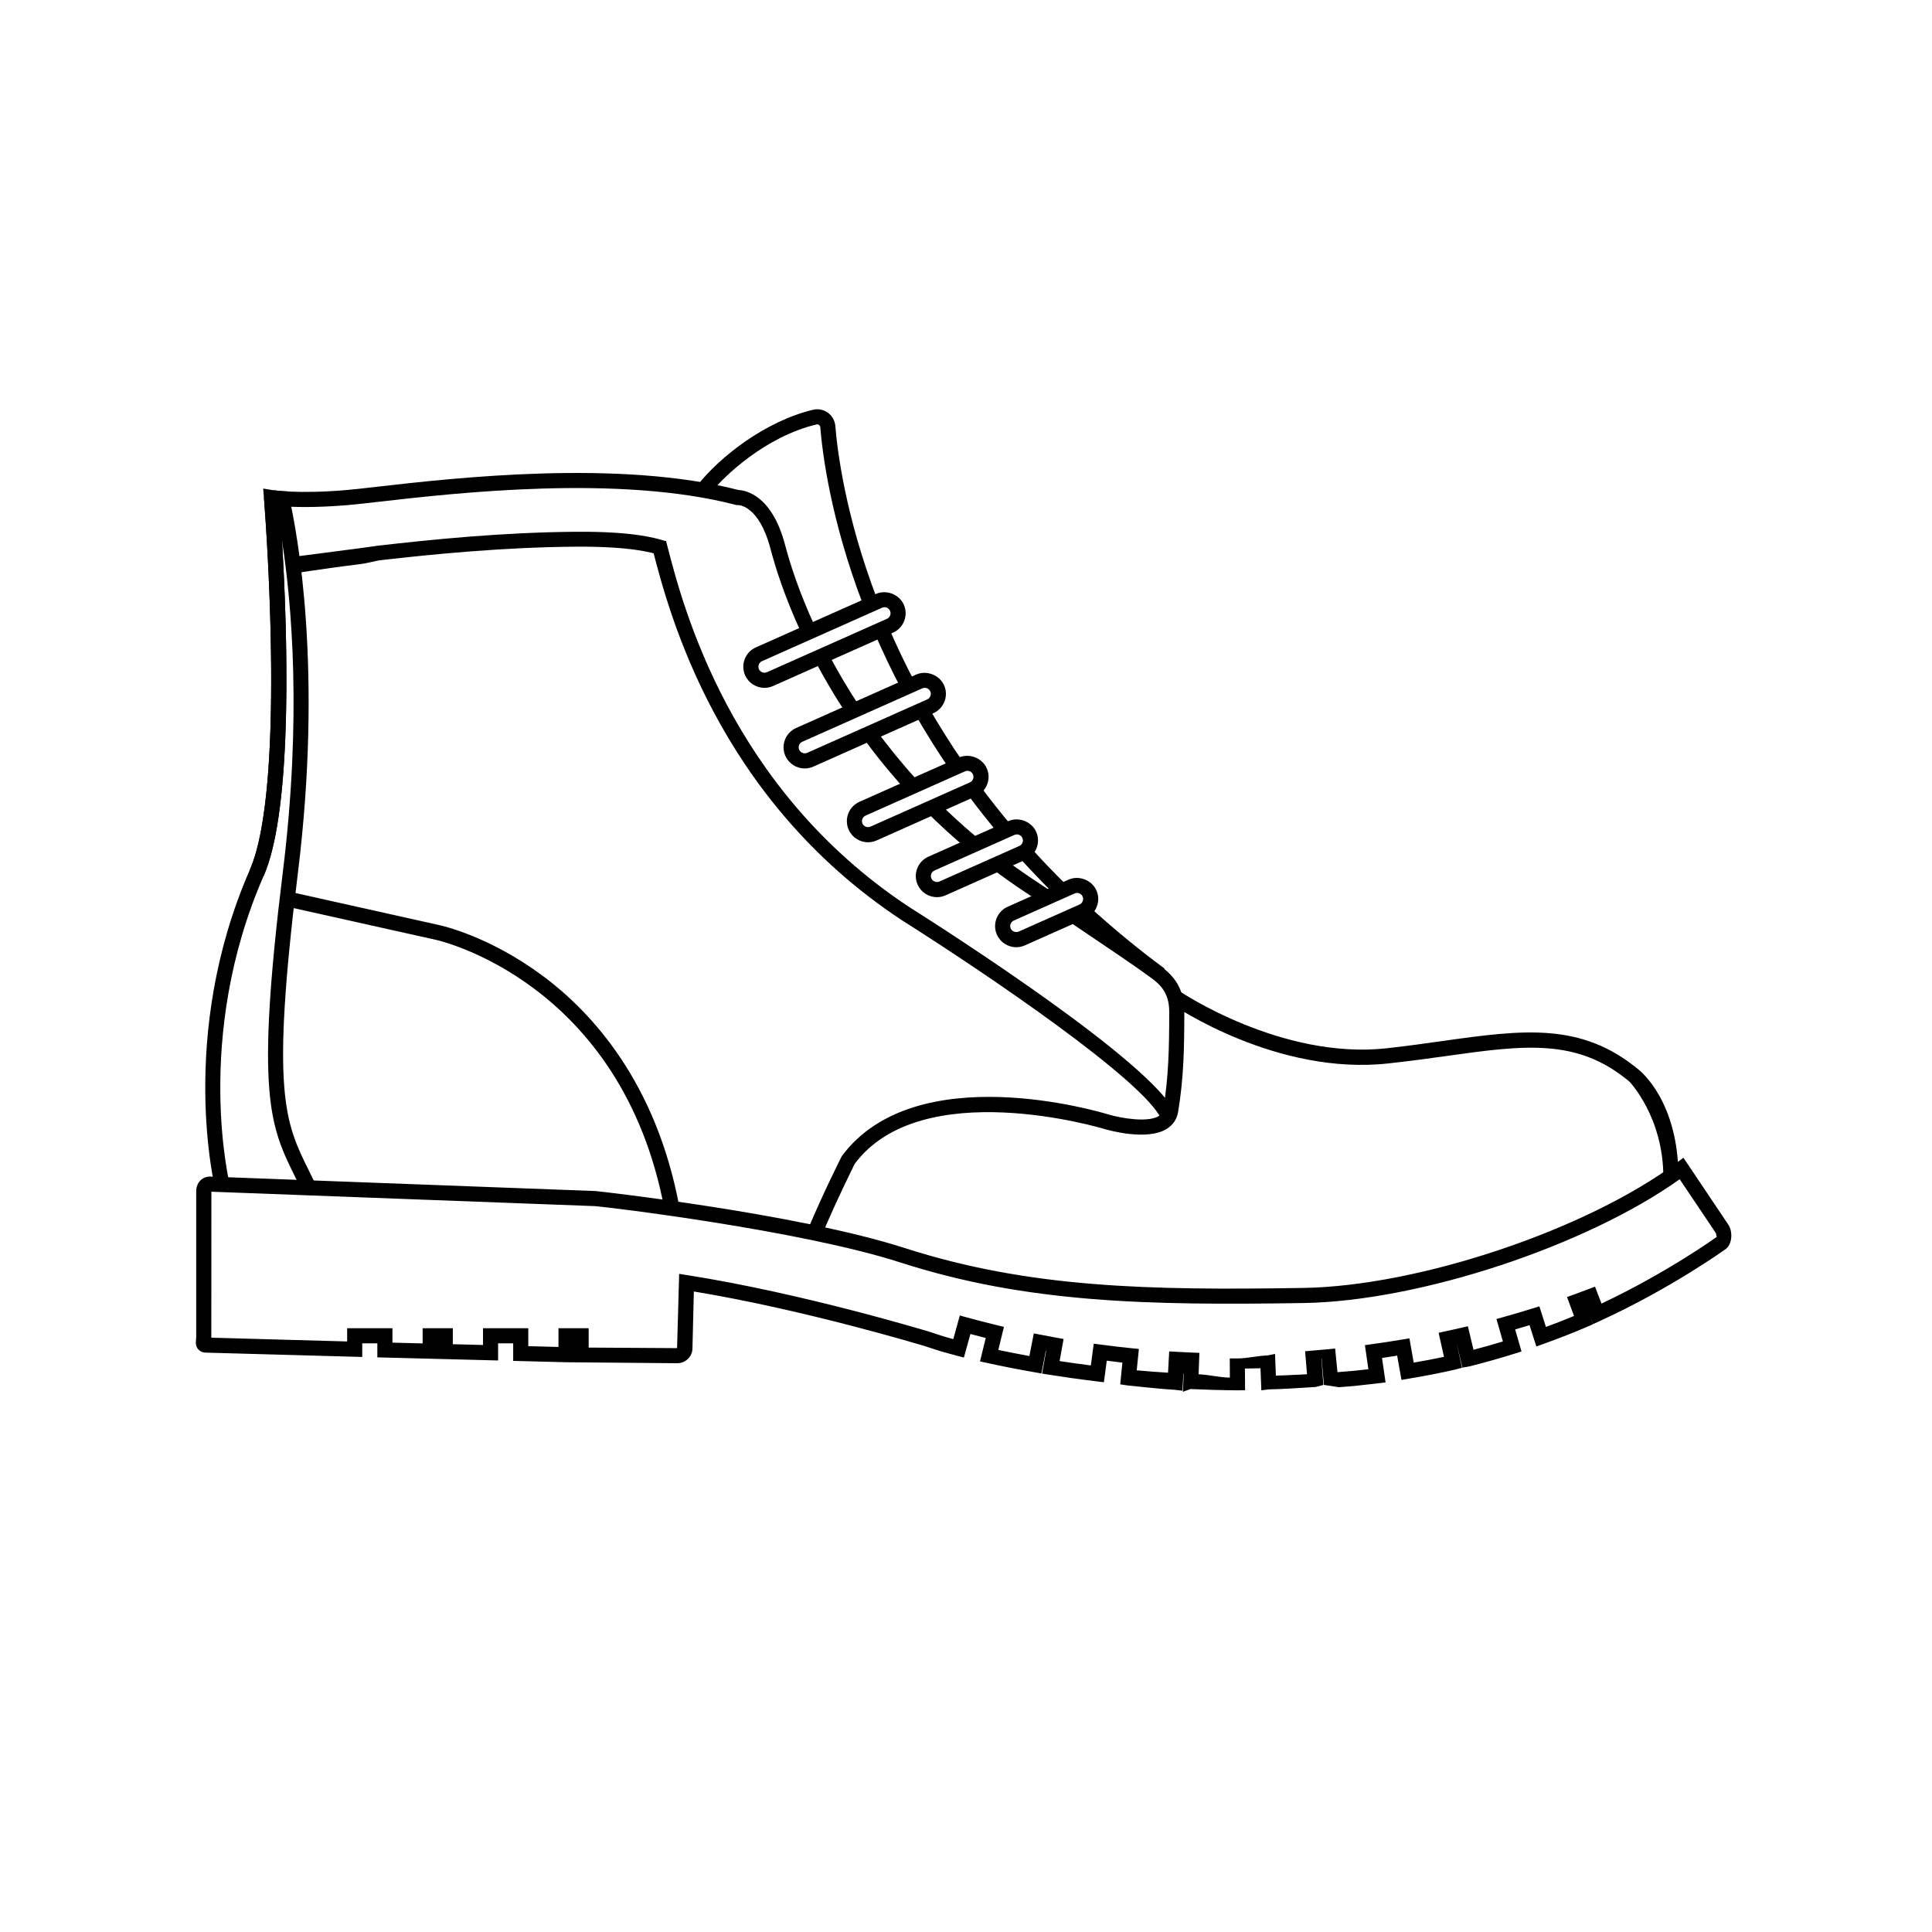
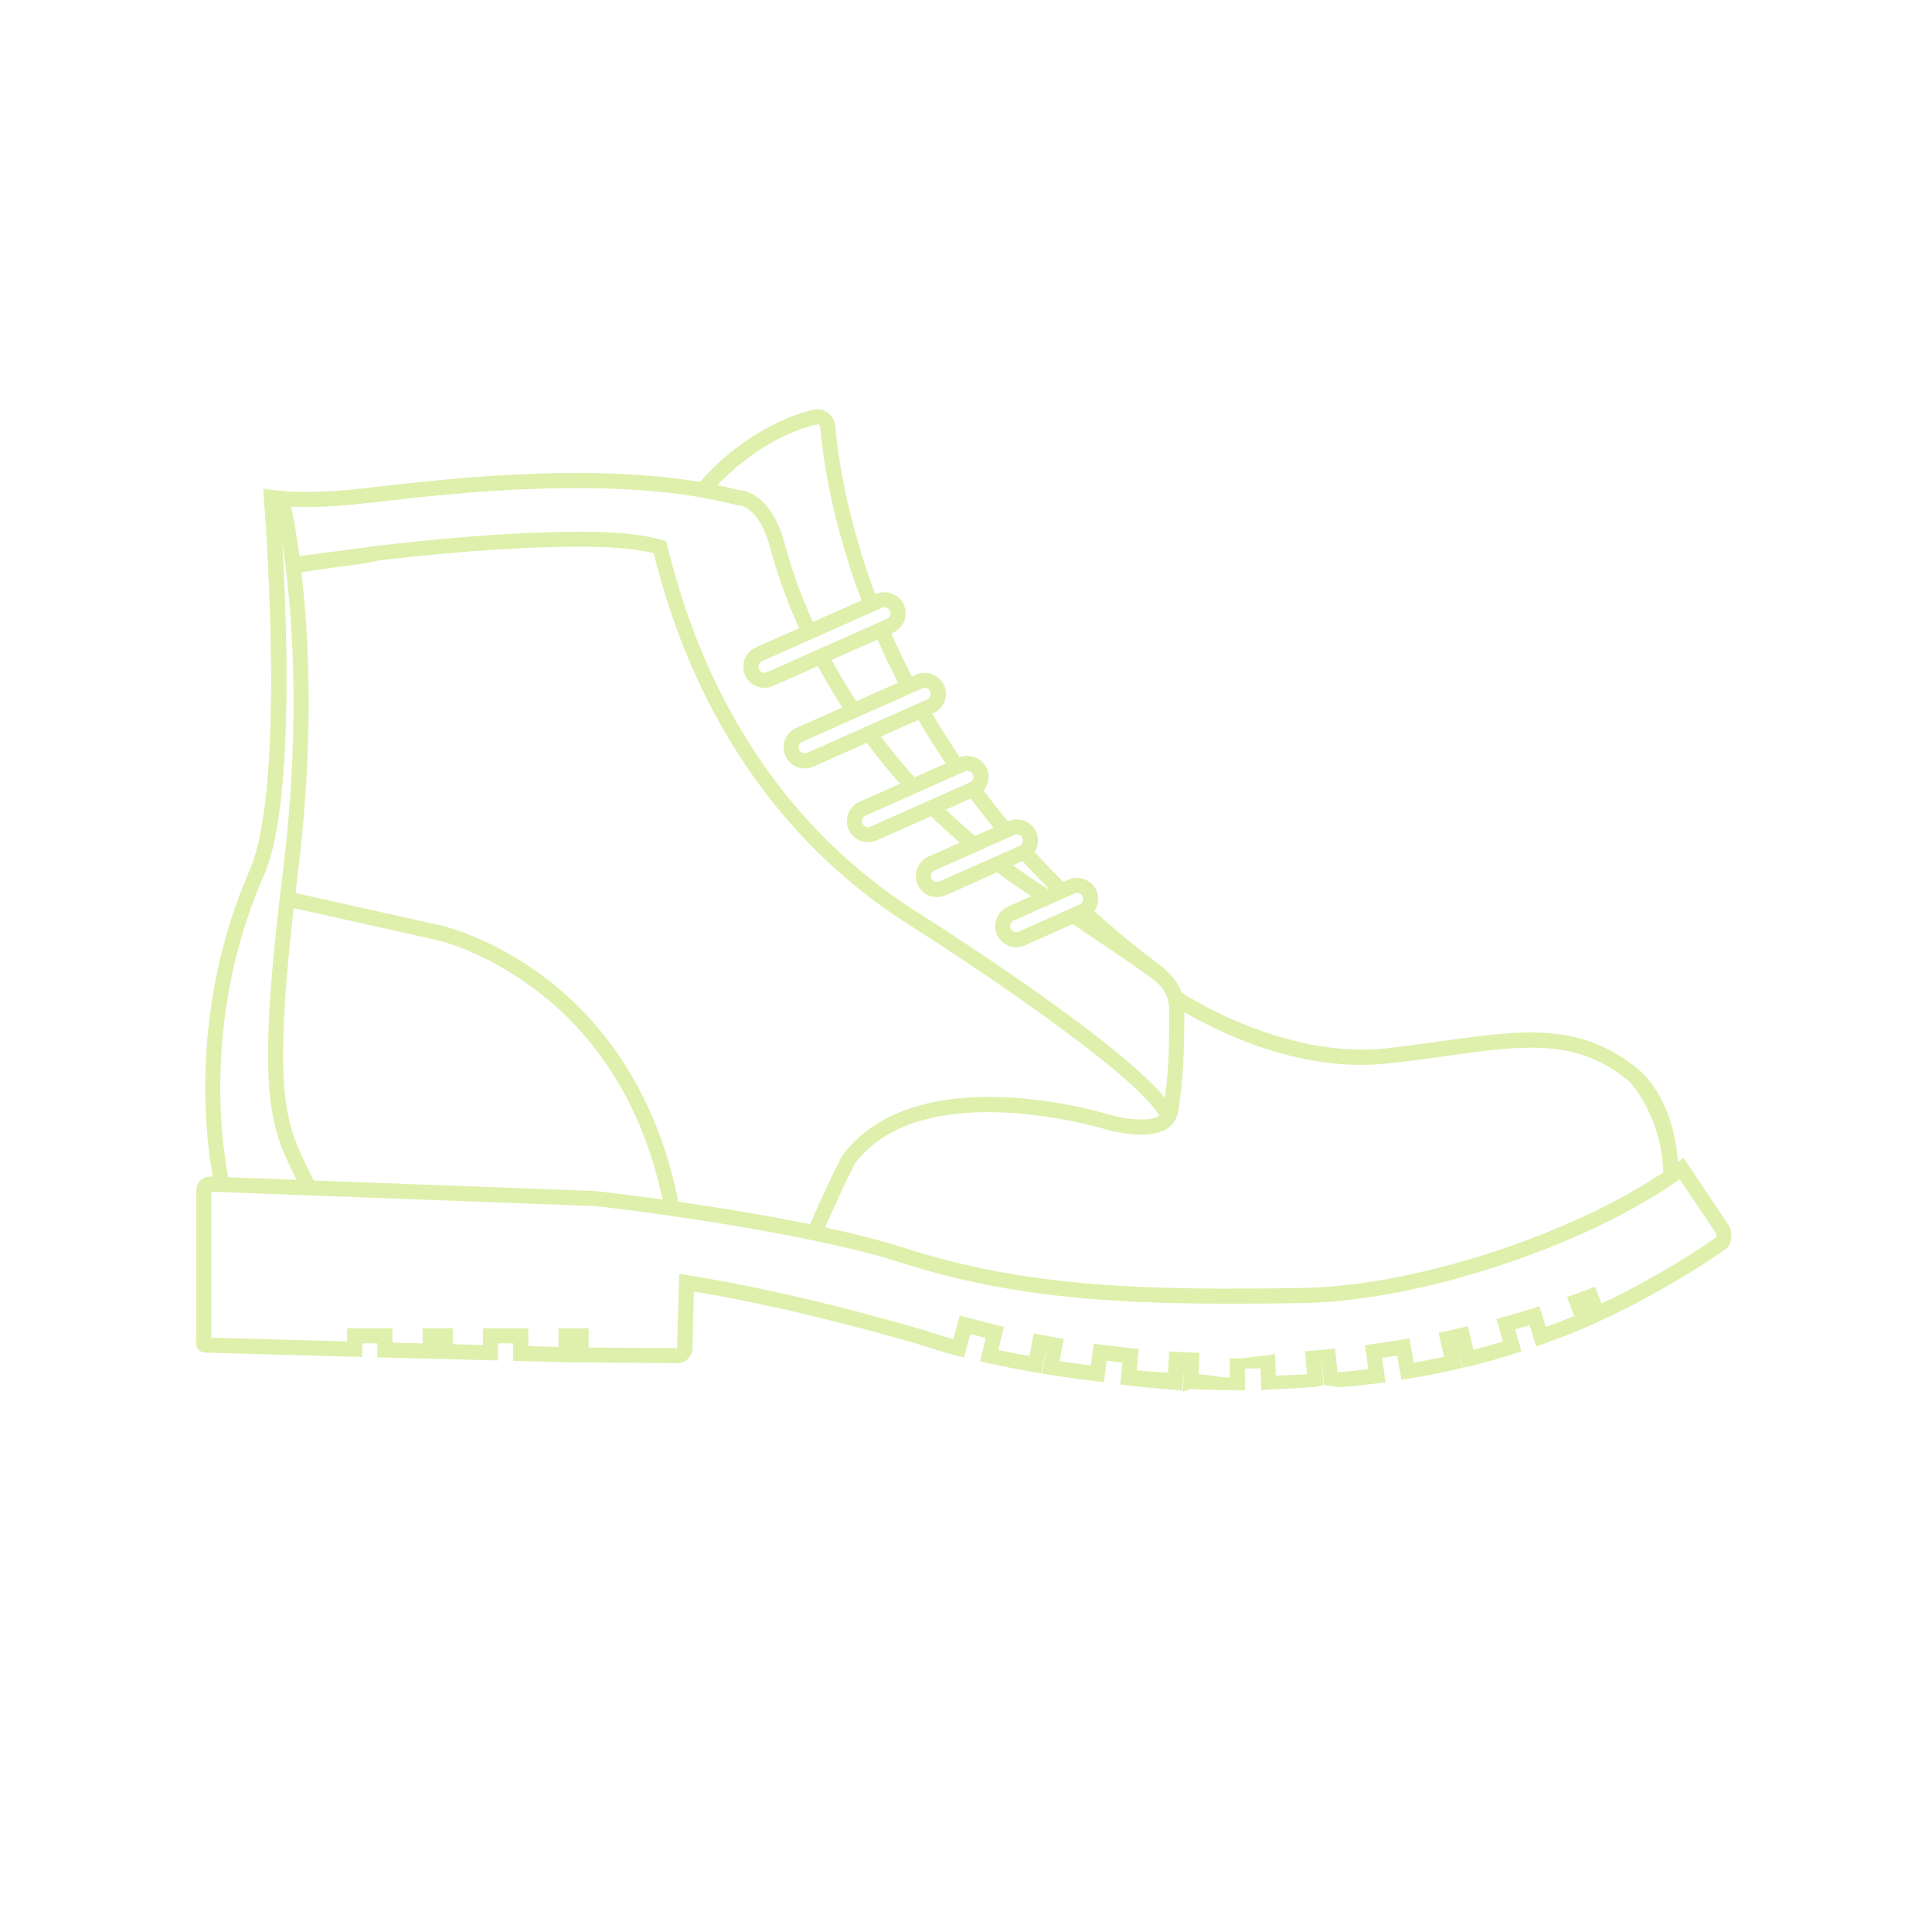
- <svg xmlns="http://www.w3.org/2000/svg" id="Layer_1" style="enable-background:new 0 0 128 128;" version="1.1" viewBox="0 0 128 128" xml:space="preserve">
+ <svg xmlns="http://www.w3.org/2000/svg" width="128" height="128">
  <g>
-     <g>
-       <g>
-         <g>
-           <path d="M111.202,78h-1c0-4-2.232-6.326-2.255-6.346c-3.455-2.89-6.935-2.42-12.203-1.679c-1.168,0.165-2.409,0.329-3.739,0.477      c-7.382,0.828-14.164-3.775-14.45-3.971l0.565-0.827c0.068,0.046,6.783,4.575,13.773,3.795c1.32-0.146,2.553-0.321,3.711-0.484      c5.334-0.75,9.186-1.254,12.993,1.929C108.713,70.995,111.202,73,111.202,78z" />
-         </g>
-       </g>
-     </g>
-     <g>
-       <g>
-         <g>
-           <g>
-             <path d="M76.567,64.98c-1.812-1.342-3.547-2.772-5.155-4.251l0.676-0.736c1.583,1.455,3.29,2.862,5.075,4.185L76.567,64.98z" />
+     <rect fill="none" id="canvas_background" height="402" width="582" y="-1" x="-1" />
+   </g>
+   <g>
+     <g id="svg_1">
+       <g id="svg_2">
+         <g id="svg_3">
+           <g id="svg_4">
+             <path fill="#def0ac" id="svg_5" d="m111.202,78l-1,0c0,-4 -2.232,-6.326 -2.255,-6.346c-3.455,-2.89 -6.935,-2.42 -12.203,-1.679c-1.168,0.165 -2.409,0.329 -3.739,0.477c-7.382,0.828 -14.164,-3.775 -14.45,-3.971l0.565,-0.827c0.068,0.046 6.783,4.575 13.773,3.795c1.32,-0.146 2.553,-0.321 3.711,-0.484c5.334,-0.75 9.186,-1.254 12.993,1.929c0.116,0.101 2.605,2.106 2.605,7.106z" />
          </g>
        </g>
      </g>
-       <g>
-         <g>
-           <g>
-             <path d="M69.944,59.334c-0.871-0.857-1.726-1.751-2.538-2.657l0.744-0.668c0.799,0.891,1.639,1.77,2.495,2.612L69.944,59.334z" />
-           </g>
-         </g>
-       </g>
-       <g>
-         <g>
-           <g>
-             <path d="M66.312,55.418c-0.778-0.92-1.534-1.876-2.247-2.841l0.805-0.594c0.7,0.947,1.442,1.886,2.206,2.79L66.312,55.418z" />
-           </g>
-         </g>
-       </g>
-       <g>
-         <g>
-           <g>
-             <path d="M63.035,51.136c-0.886-1.286-1.721-2.615-2.479-3.95l0.869-0.494c0.745,1.31,1.563,2.614,2.435,3.876L63.035,51.136z" />
-           </g>
-         </g>
-       </g>
-       <g>
-         <g>
-           <g>
-             <path d="M59.77,45.754c-0.681-1.287-1.314-2.617-1.883-3.952l0.92-0.393c0.558,1.31,1.18,2.614,1.848,3.878L59.77,45.754z" />
-           </g>
-         </g>
-       </g>
-       <g>
-         <g>
-           <g>
-             <path d="M57.197,40.098c-2.171-5.657-2.717-10.132-2.851-11.793c-0.007-0.084-0.057-0.132-0.086-0.153       c-0.034-0.023-0.087-0.047-0.157-0.033c-3.374,0.803-6.134,3.402-7.122,4.664l-0.787-0.615c1.479-1.892,4.513-4.27,7.679-5.021       c0.335-0.079,0.693-0.009,0.977,0.197c0.285,0.208,0.465,0.529,0.493,0.882c0.131,1.618,0.664,5.979,2.788,11.516       L57.197,40.098z" />
-           </g>
-         </g>
-       </g>
-     </g>
-     <g>
-       <g>
-         <g>
-           <path d="M54.43,81.88l-0.922-0.387c1.046-2.494,2.255-4.88,2.268-4.903c4.889-6.586,17.13-2.916,17.647-2.757      c0.923,0.272,2.654,0.546,3.354,0.106c0.169-0.105,0.259-0.24,0.291-0.438c0.361-2.203,0.393-4.07,0.397-6.468      c0.003-1.393-0.745-1.925-1.404-2.395l-0.211-0.152c-0.514-0.379-2.271-1.579-5.081-3.469l0.559-0.83      c1.968,1.324,4.453,3.005,5.116,3.494l0.197,0.143c0.729,0.518,1.828,1.302,1.824,3.211c-0.005,2.444-0.037,4.351-0.411,6.628      c-0.078,0.479-0.337,0.866-0.747,1.124c-1.31,0.82-3.883,0.089-4.173,0.002c-0.125-0.039-12.088-3.624-16.512,2.324l0,0      C56.631,77.114,55.45,79.445,54.43,81.88z" />
-         </g>
-       </g>
-     </g>
-     <g>
-       <g>
-         <g>
-           <path d="M69.131,59.918l-1.185-0.794c-0.771-0.51-1.532-1.048-2.257-1.597l0.604-0.797c0.708,0.536,1.451,1.062,2.207,1.562      l1.188,0.796L69.131,59.918z" />
-         </g>
-       </g>
-     </g>
-     <g>
-       <g>
-         <g>
-           <path d="M64.041,56.214c-0.893-0.748-1.767-1.545-2.597-2.369l0.705-0.709c0.81,0.804,1.662,1.582,2.534,2.312L64.041,56.214z" />
-         </g>
-       </g>
-     </g>
-     <g>
-       <g>
-         <g>
-           <path d="M60.003,52.341c-1.017-1.115-1.984-2.303-2.876-3.53l0.809-0.588c0.87,1.197,1.814,2.356,2.806,3.444L60.003,52.341z" />
-         </g>
-       </g>
-     </g>
-     <g>
-       <g>
-         <g>
-           <path d="M56.02,47.209c-0.779-1.188-1.5-2.42-2.143-3.663l0.889-0.459c0.626,1.212,1.329,2.414,2.09,3.573L56.02,47.209z" />
-         </g>
-       </g>
-     </g>
-     <g>
-       <g>
-         <g>
-           <path d="M17.475,58.014l-0.916-0.4c2.466-5.632,0.945-24.419,0.93-24.608l-0.053-0.638l0.633,0.104      c0.017,0.003,1.692,0.269,4.887-0.005c0.47-0.04,1.145-0.117,1.981-0.213c5.224-0.597,16.082-1.833,23.997,0.212      c0.447,0.021,2.211,0.315,3.082,3.646c0.31,1.18,0.904,3.075,1.984,5.411l-0.908,0.42c-1.11-2.402-1.724-4.359-2.043-5.577      c-0.762-2.91-2.128-2.912-2.162-2.901l-0.068,0.002l-0.079-0.018c-7.742-2.02-18.514-0.793-23.689-0.2      c-0.85,0.097-1.533,0.174-2.009,0.215c-2.221,0.188-3.728,0.131-4.509,0.065C18.782,36.882,19.813,52.673,17.475,58.014z" />
-         </g>
-       </g>
-     </g>
-     <g>
-       <g>
-         <g>
-           <path d="M20.014,78.911c-0.153-0.322-0.303-0.624-0.447-0.916c-1.659-3.357-2.661-5.384-0.826-20.243      c1.264-10.231,0.577-17.85-0.056-21.92c0.344,5.766,0.768,17.668-1.21,22.182c-4.691,10.713-2.248,20.511-2.223,20.608      l-0.969,0.25c-0.025-0.101-2.554-10.233,2.275-21.259c2.34-5.342,1.097-22.442,0.948-24.375l-0.023-0.291l0.689-0.462      l0.182,0.021c0.09,0.011,0.212,0.021,0.349,0.029l0.371,0.025l0.082,0.363c0.556,2.446,2.24,11.477,0.576,24.951      c-1.799,14.562-0.847,16.487,0.73,19.678c0.146,0.295,0.298,0.602,0.453,0.929L20.014,78.911z" />
-         </g>
-       </g>
-     </g>
-     <g>
-       <g>
-         <g>
-           <g>
-             <g>
-               <path d="M76.958,74.175c-1.124-2.545-11.366-9.513-17.24-13.229c-12.222-8.077-15.413-20.419-16.461-24.475l-0.095-0.364        l0.967-0.254l0.096,0.368c1.024,3.963,4.144,16.024,15.98,23.851c2.731,1.728,16.195,10.366,17.667,13.699L76.958,74.175z" />
+       <g id="svg_6">
+         <g id="svg_7">
+           <g id="svg_8">
+             <g id="svg_9">
+               <path fill="#def0ac" id="svg_10" d="m76.567,64.98c-1.812,-1.342 -3.547,-2.772 -5.155,-4.251l0.676,-0.736c1.583,1.455 3.29,2.862 5.075,4.185l-0.596,0.802z" />
            </g>
          </g>
        </g>
-         <g>
-           <g>
-             <g>
-               <path d="M19.239,38c-0.01,0-0.019,0-0.026,0l0.038-1.1c0.287,0,2.963-0.378,4.4-0.554c0.64-0.078,1.16-0.168,1.394-0.194        c3.542-0.404,8.238-0.886,13.153-0.921c3.717-0.026,5.184,0.404,5.806,0.589l0.146,0.04l-0.264,0.963l-0.17-0.051        c-0.578-0.173-1.926-0.571-5.511-0.554c-4.869,0.035-9.53,0.5-13.048,0.902c-0.232,0.026-0.749,0.19-1.385,0.267        C20.967,37.732,19.544,38,19.239,38z" />
+         <g id="svg_11">
+           <g id="svg_12">
+             <g id="svg_13">
+               <path fill="#def0ac" id="svg_14" d="m69.944,59.334c-0.871,-0.857 -1.726,-1.751 -2.538,-2.657l0.744,-0.668c0.799,0.891 1.639,1.77 2.495,2.612l-0.701,0.713z" />
+             </g>
+           </g>
+         </g>
+         <g id="svg_15">
+           <g id="svg_16">
+             <g id="svg_17">
+               <path fill="#def0ac" id="svg_18" d="m66.312,55.418c-0.778,-0.92 -1.534,-1.876 -2.247,-2.841l0.805,-0.594c0.7,0.947 1.442,1.886 2.206,2.79l-0.764,0.645z" />
+             </g>
+           </g>
+         </g>
+         <g id="svg_19">
+           <g id="svg_20">
+             <g id="svg_21">
+               <path fill="#def0ac" id="svg_22" d="m63.035,51.136c-0.886,-1.286 -1.721,-2.615 -2.479,-3.95l0.869,-0.494c0.745,1.31 1.563,2.614 2.435,3.876l-0.825,0.568z" />
+             </g>
+           </g>
+         </g>
+         <g id="svg_23">
+           <g id="svg_24">
+             <g id="svg_25">
+               <path fill="#def0ac" id="svg_26" d="m59.77,45.754c-0.681,-1.287 -1.314,-2.617 -1.883,-3.952l0.92,-0.393c0.558,1.31 1.18,2.614 1.848,3.878l-0.885,0.467z" />
+             </g>
+           </g>
+         </g>
+         <g id="svg_27">
+           <g id="svg_28">
+             <g id="svg_29">
+               <path fill="#def0ac" id="svg_30" d="m57.197,40.098c-2.171,-5.657 -2.717,-10.132 -2.851,-11.793c-0.007,-0.084 -0.057,-0.132 -0.086,-0.153c-0.034,-0.023 -0.087,-0.047 -0.157,-0.033c-3.374,0.803 -6.134,3.402 -7.122,4.664l-0.787,-0.615c1.479,-1.892 4.513,-4.27 7.679,-5.021c0.335,-0.079 0.693,-0.009 0.977,0.197c0.285,0.208 0.465,0.529 0.493,0.882c0.131,1.618 0.664,5.979 2.788,11.516l-0.934,0.356z" />
            </g>
          </g>
        </g>
      </g>
-       <g>
-         <g>
-           <g>
-             <path d="M44.028,80.154C41.212,65.029,29.02,62.296,28.897,62.271l-9.859-2.199l0.217-0.977l9.854,2.198       c0.128,0.027,3.295,0.715,6.858,3.367c3.28,2.44,7.512,7.078,9.044,15.311L44.028,80.154z" />
+       <g id="svg_31">
+         <g id="svg_32">
+           <g id="svg_33">
+             <path fill="#def0ac" id="svg_34" d="m54.43,81.88l-0.922,-0.387c1.046,-2.494 2.255,-4.88 2.268,-4.903c4.889,-6.586 17.13,-2.916 17.647,-2.757c0.923,0.272 2.654,0.546 3.354,0.106c0.169,-0.105 0.259,-0.24 0.291,-0.438c0.361,-2.203 0.393,-4.07 0.397,-6.468c0.003,-1.393 -0.745,-1.925 -1.404,-2.395l-0.211,-0.152c-0.514,-0.379 -2.271,-1.579 -5.081,-3.469l0.559,-0.83c1.968,1.324 4.453,3.005 5.116,3.494l0.197,0.143c0.729,0.518 1.828,1.302 1.824,3.211c-0.005,2.444 -0.037,4.351 -0.411,6.628c-0.078,0.479 -0.337,0.866 -0.747,1.124c-1.31,0.82 -3.883,0.089 -4.173,0.002c-0.125,-0.039 -12.088,-3.624 -16.512,2.324l0,0c0.009,0.001 -1.172,2.332 -2.192,4.767z" />
          </g>
        </g>
      </g>
-     </g>
-     <g>
-       <g>
-         <g>
-           <path d="M83.567,92.113l-0.056-1.462c-0.344,0.008-0.688,0.014-1.032,0.018l0.011,1.438l-0.508,0.006      c-1.072-0.009-2.109-0.039-3.114-0.086l-0.497,0.184L78.427,91c-0.006,0-0.012,0-0.019,0l-0.072,1.138l-0.505-0.06      c-1.083-0.062-2.123-0.193-3.114-0.287l-0.5-0.074l0.144-1.44c-0.345-0.038-0.69-0.086-1.035-0.129l-0.19,1.43l-0.49-0.061      c-1.11-0.134-2.146-0.281-3.103-0.433l-0.503-0.08l0.267-1.488c-0.008-0.002-0.015-0.003-0.022-0.005l-0.289,1.484l-0.483-0.085      c-1.073-0.187-2.111-0.39-3.084-0.604l-0.5-0.11l0.379-1.553c-0.339-0.085-0.678-0.172-1.016-0.262l-0.432,1.56l-0.477-0.125      c-0.776-0.202-1.193-0.334-1.193-0.334c-0.257-0.08-0.679-0.217-0.935-0.303c-0.067-0.02-7.896-2.396-15.286-3.615l-0.093,3.794      c-0.012,0.528-0.464,0.959-1.008,0.959l-7.38-0.065L34,90.161V89h-1v1.135l-4-0.104v0.001l-4-0.104V89h-1v0.902l-10.364-0.287      c-0.265-0.007-0.421-0.124-0.506-0.222c-0.19-0.22-0.159-0.483-0.141-0.642C12.994,88.711,13,88.666,13,88.618v-9.7      c0-0.552,0.389-0.967,0.904-0.967l25.562,0.959c0.099,0.004,13.345,1.479,20.474,3.775c8.244,2.655,16.202,2.809,26.423,2.644      c7.665-0.125,18.768-3.854,24.747-8.312l0.421-0.314l2.981,4.443c0.284,0.425,0.269,1.24-0.155,1.588      c-0.06,0.044-3.614,2.608-8.319,4.765l-0.482,0.222l-0.221-0.57l0.215,0.58l-0.436,0.188c-0.829,0.359-1.758,0.724-2.84,1.114      l-0.487,0.175l-0.452-1.411c-0.317,0.097-0.635,0.19-0.953,0.281l0.422,1.461l-0.466,0.146      c-0.976,0.308-1.973,0.588-2.962,0.835l-0.489,0.09L96.508,89c-0.001,0-0.001,0-0.002,0l0.356,1.62l-0.487,0.126      c-0.929,0.211-1.923,0.41-3.038,0.593l-0.485,0.084l-0.287-1.608c-0.334,0.054-0.668,0.105-1.003,0.154l0.236,1.619      l-0.509,0.062c-0.841,0.103-1.697,0.193-2.578,0.256l-0.999-0.152L87.559,90c-0.005,0-0.009,0-0.013,0l0.13,1.757l-0.516,0.135      c-1.058,0.057-2.092,0.143-3.104,0.159L83.567,92.113z M79.41,91.05c0.676,0.027,1.366,0.21,2.072,0.221L81.475,90h0.501      c0.666,0,1.334-0.177,2-0.199l0.498-0.099l0.056,1.436c0.677-0.015,1.365-0.058,2.063-0.09l-0.126-1.524l0.5-0.044      c0.331-0.026,0.663-0.056,0.993-0.088l0.496-0.047l0.155,1.565l0.027-0.002c0.688-0.049,1.359-0.114,2.021-0.191l-0.231-1.599      l0.498-0.068c0.656-0.091,1.311-0.19,1.962-0.3l0.49-0.082l0.284,1.61c0.714-0.123,1.376-0.25,2.005-0.384L95.312,88.3      l0.49-0.106c0.322-0.07,0.645-0.141,0.965-0.215l0.484-0.111l0.372,1.558c0.651-0.17,1.303-0.354,1.948-0.55l-0.427-1.489      l0.484-0.135c0.631-0.176,1.259-0.36,1.882-0.556l0.477-0.148l0.435,1.366c0.68-0.251,1.294-0.491,1.86-0.728l-0.462-1.255      l0.472-0.171c0.307-0.11,0.61-0.224,0.915-0.339l0.467-0.177l0.43,1.121c4.373-2.064,7.609-4.399,7.643-4.423l0,0      c-0.034,0-0.037-0.184-0.069-0.249l-2.394-3.566c-6.211,4.428-17.238,8.077-24.904,8.202      c-10.322,0.163-18.364,0.008-26.745-2.692c-6.641-2.14-19.46-3.675-20.213-3.728l-25.417-0.955L14,88.618      c0,0.002,0,0.005,0,0.007l9,0.25V88h3v0.953l2,0.052V88h2v1.057l2,0.052V88h3v1.187l2,0.052V88h2v1.281l5.857,0.036l0.14-4.921      l0.563,0.089c7.62,1.199,15.916,3.717,15.998,3.742c0.264,0.089,0.678,0.222,0.93,0.302c0.007,0.001,0.237,0.074,0.67,0.192      l0.433-1.566l0.481,0.132c0.648,0.178,1.301,0.347,1.954,0.504l0.487,0.118l-0.372,1.528c0.662,0.141,1.351,0.275,2.059,0.403      l0.292-1.499l0.491,0.095c0.329,0.064,0.66,0.126,0.99,0.186l0.492,0.088l-0.263,1.465c0.655,0.1,1.346,0.197,2.07,0.289      l0.191-1.442l0.495,0.065c0.665,0.089,1.332,0.167,1.999,0.235l0.497,0.05l-0.144,1.417c0.671,0.06,1.363,0.112,2.075,0.157      l0.077-1.411l0.499,0.027c0.335,0.019,0.668,0.036,1.003,0.049l0.499,0.021L79.41,91.05z" />
-         </g>
-       </g>
-     </g>
-     <g>
-       <g>
-         <g>
-           <g>
-             <path d="M67.33,62.755c-0.555,0-1.058-0.325-1.282-0.83c-0.313-0.705,0.006-1.535,0.71-1.85l4.034-1.795       c0.69-0.308,1.545,0.028,1.849,0.711c0.151,0.341,0.161,0.721,0.026,1.07c-0.134,0.351-0.396,0.627-0.736,0.778l-4.033,1.795       C67.718,62.715,67.526,62.755,67.33,62.755z M71.357,59.16c-0.055,0-0.108,0.012-0.159,0.034l-4.033,1.795       c-0.201,0.09-0.293,0.327-0.203,0.529c0.085,0.193,0.332,0.287,0.529,0.202l4.033-1.795c0.097-0.043,0.171-0.122,0.209-0.222       c0.039-0.101,0.036-0.21-0.007-0.307C71.662,59.253,71.518,59.16,71.357,59.16z" />
+       <g id="svg_35">
+         <g id="svg_36">
+           <g id="svg_37">
+             <path fill="#def0ac" id="svg_38" d="m69.131,59.918l-1.185,-0.794c-0.771,-0.51 -1.532,-1.048 -2.257,-1.597l0.604,-0.797c0.708,0.536 1.451,1.062 2.207,1.562l1.188,0.796l-0.557,0.83z" />
          </g>
        </g>
      </g>
-       <g>
-         <g>
-           <g>
-             <path d="M62.076,59.439c-0.555,0-1.058-0.325-1.282-0.83c-0.313-0.705,0.006-1.535,0.71-1.85l5.298-2.357       c0.69-0.307,1.546,0.028,1.849,0.711c0.151,0.341,0.161,0.721,0.026,1.07c-0.134,0.351-0.396,0.627-0.736,0.778l-5.298,2.357       C62.463,59.399,62.272,59.439,62.076,59.439z M67.367,55.282c-0.055,0-0.108,0.012-0.159,0.034l-5.297,2.357       c-0.201,0.09-0.293,0.327-0.203,0.529c0.085,0.193,0.33,0.288,0.528,0.202l5.298-2.357c0.097-0.043,0.171-0.122,0.209-0.222       c0.039-0.101,0.036-0.21-0.007-0.307C67.672,55.375,67.527,55.282,67.367,55.282z" />
+       <g id="svg_39">
+         <g id="svg_40">
+           <g id="svg_41">
+             <path fill="#def0ac" id="svg_42" d="m64.041,56.214c-0.893,-0.748 -1.767,-1.545 -2.597,-2.369l0.705,-0.709c0.81,0.804 1.662,1.582 2.534,2.312l-0.642,0.766z" />
          </g>
        </g>
      </g>
-       <g>
-         <g>
-           <g>
-             <path d="M57.509,55.803c-0.553,0-1.057-0.326-1.281-0.83c-0.314-0.706,0.004-1.535,0.71-1.85l6.588-2.933       c0.691-0.307,1.545,0.029,1.849,0.711c0.151,0.34,0.161,0.72,0.027,1.069c-0.134,0.351-0.396,0.627-0.737,0.779l-6.588,2.932       C57.896,55.762,57.705,55.803,57.509,55.803z M64.091,51.07c-0.055,0-0.108,0.012-0.159,0.034l-6.588,2.933       c-0.198,0.088-0.291,0.33-0.203,0.528c0.087,0.193,0.332,0.292,0.528,0.202l6.589-2.932c0.097-0.043,0.171-0.122,0.21-0.223       c0.038-0.101,0.036-0.208-0.007-0.305C64.396,51.163,64.251,51.07,64.091,51.07z" />
+       <g id="svg_43">
+         <g id="svg_44">
+           <g id="svg_45">
+             <path fill="#def0ac" id="svg_46" d="m60.003,52.341c-1.017,-1.115 -1.984,-2.303 -2.876,-3.53l0.809,-0.588c0.87,1.197 1.814,2.356 2.806,3.444l-0.739,0.674z" />
          </g>
        </g>
      </g>
-       <g>
-         <g>
-           <g>
-             <path d="M53.315,50.912c-0.555,0-1.058-0.326-1.282-0.831c-0.151-0.34-0.161-0.72-0.027-1.069       c0.134-0.351,0.396-0.627,0.737-0.779l7.956-3.541c0.687-0.306,1.544,0.027,1.85,0.71c0.151,0.342,0.161,0.722,0.026,1.071       c-0.135,0.351-0.396,0.627-0.737,0.778l-7.956,3.541C53.702,50.872,53.512,50.912,53.315,50.912z M61.267,45.571       c-0.056,0-0.11,0.012-0.161,0.034l-7.956,3.541c-0.097,0.043-0.171,0.122-0.21,0.223c-0.038,0.101-0.036,0.208,0.007,0.305       c0.086,0.195,0.332,0.29,0.529,0.204l7.956-3.541c0.097-0.043,0.172-0.122,0.21-0.223c0.039-0.101,0.036-0.209-0.007-0.306       C61.57,45.665,61.426,45.571,61.267,45.571z" />
+       <g id="svg_47">
+         <g id="svg_48">
+           <g id="svg_49">
+             <path fill="#def0ac" id="svg_50" d="m56.02,47.209c-0.779,-1.188 -1.5,-2.42 -2.143,-3.663l0.889,-0.459c0.626,1.212 1.329,2.414 2.09,3.573l-0.836,0.549z" />
          </g>
        </g>
      </g>
-       <g>
-         <g>
-           <g>
-             <path d="M50.648,45.571c-0.555,0-1.059-0.326-1.283-0.831c-0.151-0.341-0.161-0.721-0.026-1.07       c0.135-0.351,0.396-0.627,0.737-0.778l7.956-3.541c0.688-0.307,1.544,0.026,1.849,0.71c0.313,0.706-0.005,1.536-0.71,1.85       l-7.957,3.541C51.034,45.531,50.844,45.571,50.648,45.571z M58.599,40.23c-0.056,0-0.109,0.012-0.16,0.034l-7.956,3.541       c-0.097,0.043-0.172,0.122-0.21,0.223c-0.039,0.101-0.036,0.209,0.007,0.306c0.086,0.193,0.328,0.292,0.528,0.203l7.957-3.541       c0.201-0.09,0.292-0.327,0.202-0.529C58.903,40.323,58.759,40.23,58.599,40.23z" />
+       <g id="svg_51">
+         <g id="svg_52">
+           <g id="svg_53">
+             <path fill="#def0ac" id="svg_54" d="m17.475,58.014l-0.916,-0.4c2.466,-5.632 0.945,-24.419 0.93,-24.608l-0.053,-0.638l0.633,0.104c0.017,0.003 1.692,0.269 4.887,-0.005c0.47,-0.04 1.145,-0.117 1.981,-0.213c5.224,-0.597 16.082,-1.833 23.997,0.212c0.447,0.021 2.211,0.315 3.082,3.646c0.31,1.18 0.904,3.075 1.984,5.411l-0.908,0.42c-1.11,-2.402 -1.724,-4.359 -2.043,-5.577c-0.762,-2.91 -2.128,-2.912 -2.162,-2.901l-0.068,0.002l-0.079,-0.018c-7.742,-2.02 -18.514,-0.793 -23.689,-0.2c-0.85,0.097 -1.533,0.174 -2.009,0.215c-2.221,0.188 -3.728,0.131 -4.509,0.065c0.249,3.353 1.28,19.144 -1.058,24.485z" />
+           </g>
+         </g>
+       </g>
+       <g id="svg_55">
+         <g id="svg_56">
+           <g id="svg_57">
+             <path fill="#def0ac" id="svg_58" d="m20.014,78.911c-0.153,-0.322 -0.303,-0.624 -0.447,-0.916c-1.659,-3.357 -2.661,-5.384 -0.826,-20.243c1.264,-10.231 0.577,-17.85 -0.056,-21.92c0.344,5.766 0.768,17.668 -1.21,22.182c-4.691,10.713 -2.248,20.511 -2.223,20.608l-0.969,0.25c-0.025,-0.101 -2.554,-10.233 2.275,-21.259c2.34,-5.342 1.097,-22.442 0.948,-24.375l-0.023,-0.291l0.689,-0.462l0.182,0.021c0.09,0.011 0.212,0.021 0.349,0.029l0.371,0.025l0.082,0.363c0.556,2.446 2.24,11.477 0.576,24.951c-1.799,14.562 -0.847,16.487 0.73,19.678c0.146,0.295 0.298,0.602 0.453,0.929l-0.901,0.43z" />
+           </g>
+         </g>
+       </g>
+       <g id="svg_59">
+         <g id="svg_60">
+           <g id="svg_61">
+             <g id="svg_62">
+               <g id="svg_63">
+                 <path fill="#def0ac" id="svg_64" d="m76.958,74.175c-1.124,-2.545 -11.366,-9.513 -17.24,-13.229c-12.222,-8.077 -15.413,-20.419 -16.461,-24.475l-0.095,-0.364l0.967,-0.254l0.096,0.368c1.024,3.963 4.144,16.024 15.98,23.851c2.731,1.728 16.195,10.366 17.667,13.699l-0.914,0.404z" />
+               </g>
+             </g>
+           </g>
+           <g id="svg_65">
+             <g id="svg_66">
+               <g id="svg_67">
+                 <path fill="#def0ac" id="svg_68" d="m19.239,38c-0.01,0 -0.019,0 -0.026,0l0.038,-1.1c0.287,0 2.963,-0.378 4.4,-0.554c0.64,-0.078 1.16,-0.168 1.394,-0.194c3.542,-0.404 8.238,-0.886 13.153,-0.921c3.717,-0.026 5.184,0.404 5.806,0.589l0.146,0.04l-0.264,0.963l-0.17,-0.051c-0.578,-0.173 -1.926,-0.571 -5.511,-0.554c-4.869,0.035 -9.53,0.5 -13.048,0.902c-0.232,0.026 -0.749,0.19 -1.385,0.267c-2.805,0.345 -4.228,0.613 -4.533,0.613z" />
+               </g>
+             </g>
+           </g>
+         </g>
+         <g id="svg_69">
+           <g id="svg_70">
+             <g id="svg_71">
+               <path fill="#def0ac" id="svg_72" d="m44.028,80.154c-2.816,-15.125 -15.008,-17.858 -15.131,-17.883l-9.859,-2.199l0.217,-0.977l9.854,2.198c0.128,0.027 3.295,0.715 6.858,3.367c3.28,2.44 7.512,7.078 9.044,15.311l-0.983,0.183z" />
+             </g>
+           </g>
+         </g>
+       </g>
+       <g id="svg_73">
+         <g id="svg_74">
+           <g id="svg_75">
+             <path fill="#def0ac" id="svg_76" d="m83.567,92.113l-0.056,-1.462c-0.344,0.008 -0.688,0.014 -1.032,0.018l0.011,1.438l-0.508,0.006c-1.072,-0.009 -2.109,-0.039 -3.114,-0.086l-0.497,0.184l0.056,-1.211c-0.006,0 -0.012,0 -0.019,0l-0.072,1.138l-0.505,-0.06c-1.083,-0.062 -2.123,-0.193 -3.114,-0.287l-0.5,-0.074l0.144,-1.44c-0.345,-0.038 -0.69,-0.086 -1.035,-0.129l-0.19,1.43l-0.49,-0.061c-1.11,-0.134 -2.146,-0.281 -3.103,-0.433l-0.503,-0.08l0.267,-1.488c-0.008,-0.002 -0.015,-0.003 -0.022,-0.005l-0.289,1.484l-0.483,-0.085c-1.073,-0.187 -2.111,-0.39 -3.084,-0.604l-0.5,-0.11l0.379,-1.553c-0.339,-0.085 -0.678,-0.172 -1.016,-0.262l-0.432,1.56l-0.477,-0.125c-0.776,-0.202 -1.193,-0.334 -1.193,-0.334c-0.257,-0.08 -0.679,-0.217 -0.935,-0.303c-0.067,-0.02 -7.896,-2.396 -15.286,-3.615l-0.093,3.794c-0.012,0.528 -0.464,0.959 -1.008,0.959l-7.38,-0.065l-3.488,-0.091l0,-1.161l-1,0l0,1.135l-4,-0.104l0,0.001l-4,-0.104l0,-0.928l-1,0l0,0.902l-10.364,-0.287c-0.265,-0.007 -0.421,-0.124 -0.506,-0.222c-0.19,-0.22 -0.159,-0.483 -0.141,-0.642c0.005,-0.04 0.011,-0.085 0.011,-0.133l0,-9.7c0,-0.552 0.389,-0.967 0.904,-0.967l25.562,0.959c0.099,0.004 13.345,1.479 20.474,3.775c8.244,2.655 16.202,2.809 26.423,2.644c7.665,-0.125 18.768,-3.854 24.747,-8.312l0.421,-0.314l2.981,4.443c0.284,0.425 0.269,1.24 -0.155,1.588c-0.06,0.044 -3.614,2.608 -8.319,4.765l-0.482,0.222l-0.221,-0.57l0.215,0.58l-0.436,0.188c-0.829,0.359 -1.758,0.724 -2.84,1.114l-0.487,0.175l-0.452,-1.411c-0.317,0.097 -0.635,0.19 -0.953,0.281l0.422,1.461l-0.466,0.146c-0.976,0.308 -1.973,0.588 -2.962,0.835l-0.489,0.09l-0.379,-1.61c-0.001,0 -0.001,0 -0.002,0l0.356,1.62l-0.487,0.126c-0.929,0.211 -1.923,0.41 -3.038,0.593l-0.485,0.084l-0.287,-1.608c-0.334,0.054 -0.668,0.105 -1.003,0.154l0.236,1.619l-0.509,0.062c-0.841,0.103 -1.697,0.193 -2.578,0.256l-0.999,-0.152l-0.153,-1.754c-0.005,0 -0.009,0 -0.013,0l0.13,1.757l-0.516,0.135c-1.058,0.057 -2.092,0.143 -3.104,0.159l-0.489,0.062zm-4.157,-1.063c0.676,0.027 1.366,0.21 2.072,0.221l-0.007,-1.271l0.501,0c0.666,0 1.334,-0.177 2,-0.199l0.498,-0.099l0.056,1.436c0.677,-0.015 1.365,-0.058 2.063,-0.09l-0.126,-1.524l0.5,-0.044c0.331,-0.026 0.663,-0.056 0.993,-0.088l0.496,-0.047l0.155,1.565l0.027,-0.002c0.688,-0.049 1.359,-0.114 2.021,-0.191l-0.231,-1.599l0.498,-0.068c0.656,-0.091 1.311,-0.19 1.962,-0.3l0.49,-0.082l0.284,1.61c0.714,-0.123 1.376,-0.25 2.005,-0.384l-0.355,-1.594l0.49,-0.106c0.322,-0.07 0.645,-0.141 0.965,-0.215l0.484,-0.111l0.372,1.558c0.651,-0.17 1.303,-0.354 1.948,-0.55l-0.427,-1.489l0.484,-0.135c0.631,-0.176 1.259,-0.36 1.882,-0.556l0.477,-0.148l0.435,1.366c0.68,-0.251 1.294,-0.491 1.86,-0.728l-0.462,-1.255l0.472,-0.171c0.307,-0.11 0.61,-0.224 0.915,-0.339l0.467,-0.177l0.43,1.121c4.373,-2.064 7.609,-4.399 7.643,-4.423l0,0c-0.034,0 -0.037,-0.184 -0.069,-0.249l-2.394,-3.566c-6.211,4.428 -17.238,8.077 -24.904,8.202c-10.322,0.163 -18.364,0.008 -26.745,-2.692c-6.641,-2.14 -19.46,-3.675 -20.213,-3.728l-25.417,-0.955l-0.005,9.664c0,0.002 0,0.005 0,0.007l9,0.25l0,-0.875l3,0l0,0.953l2,0.052l0,-1.005l2,0l0,1.057l2,0.052l0,-1.109l3,0l0,1.187l2,0.052l0,-1.239l2,0l0,1.281l5.857,0.036l0.14,-4.921l0.563,0.089c7.62,1.199 15.916,3.717 15.998,3.742c0.264,0.089 0.678,0.222 0.93,0.302c0.007,0.001 0.237,0.074 0.67,0.192l0.433,-1.566l0.481,0.132c0.648,0.178 1.301,0.347 1.954,0.504l0.487,0.118l-0.372,1.528c0.662,0.141 1.351,0.275 2.059,0.403l0.292,-1.499l0.491,0.095c0.329,0.064 0.66,0.126 0.99,0.186l0.492,0.088l-0.263,1.465c0.655,0.1 1.346,0.197 2.07,0.289l0.191,-1.442l0.495,0.065c0.665,0.089 1.332,0.167 1.999,0.235l0.497,0.05l-0.144,1.417c0.671,0.06 1.363,0.112 2.075,0.157l0.077,-1.411l0.499,0.027c0.335,0.019 0.668,0.036 1.003,0.049l0.499,0.021l-0.053,1.418z" />
+           </g>
+         </g>
+       </g>
+       <g id="svg_77">
+         <g id="svg_78">
+           <g id="svg_79">
+             <g id="svg_80">
+               <path fill="#def0ac" id="svg_81" d="m67.33,62.755c-0.555,0 -1.058,-0.325 -1.282,-0.83c-0.313,-0.705 0.006,-1.535 0.71,-1.85l4.034,-1.795c0.69,-0.308 1.545,0.028 1.849,0.711c0.151,0.341 0.161,0.721 0.026,1.07c-0.134,0.351 -0.396,0.627 -0.736,0.778l-4.033,1.795c-0.18,0.081 -0.372,0.121 -0.568,0.121zm4.027,-3.595c-0.055,0 -0.108,0.012 -0.159,0.034l-4.033,1.795c-0.201,0.09 -0.293,0.327 -0.203,0.529c0.085,0.193 0.332,0.287 0.529,0.202l4.033,-1.795c0.097,-0.043 0.171,-0.122 0.209,-0.222c0.039,-0.101 0.036,-0.21 -0.007,-0.307c-0.064,-0.143 -0.208,-0.236 -0.369,-0.236z" />
+             </g>
+           </g>
+         </g>
+         <g id="svg_82">
+           <g id="svg_83">
+             <g id="svg_84">
+               <path fill="#def0ac" id="svg_85" d="m62.076,59.439c-0.555,0 -1.058,-0.325 -1.282,-0.83c-0.313,-0.705 0.006,-1.535 0.71,-1.85l5.298,-2.357c0.69,-0.307 1.546,0.028 1.849,0.711c0.151,0.341 0.161,0.721 0.026,1.07c-0.134,0.351 -0.396,0.627 -0.736,0.778l-5.298,2.357c-0.18,0.081 -0.371,0.121 -0.567,0.121zm5.291,-4.157c-0.055,0 -0.108,0.012 -0.159,0.034l-5.297,2.357c-0.201,0.09 -0.293,0.327 -0.203,0.529c0.085,0.193 0.33,0.288 0.528,0.202l5.298,-2.357c0.097,-0.043 0.171,-0.122 0.209,-0.222c0.039,-0.101 0.036,-0.21 -0.007,-0.307c-0.064,-0.143 -0.209,-0.236 -0.369,-0.236z" />
+             </g>
+           </g>
+         </g>
+         <g id="svg_86">
+           <g id="svg_87">
+             <g id="svg_88">
+               <path fill="#def0ac" id="svg_89" d="m57.509,55.803c-0.553,0 -1.057,-0.326 -1.281,-0.83c-0.314,-0.706 0.004,-1.535 0.71,-1.85l6.588,-2.933c0.691,-0.307 1.545,0.029 1.849,0.711c0.151,0.34 0.161,0.72 0.027,1.069c-0.134,0.351 -0.396,0.627 -0.737,0.779l-6.588,2.932c-0.181,0.081 -0.372,0.122 -0.568,0.122zm6.582,-4.733c-0.055,0 -0.108,0.012 -0.159,0.034l-6.588,2.933c-0.198,0.088 -0.291,0.33 -0.203,0.528c0.087,0.193 0.332,0.292 0.528,0.202l6.589,-2.932c0.097,-0.043 0.171,-0.122 0.21,-0.223c0.038,-0.101 0.036,-0.208 -0.007,-0.305c-0.065,-0.144 -0.21,-0.237 -0.37,-0.237z" />
+             </g>
+           </g>
+         </g>
+         <g id="svg_90">
+           <g id="svg_91">
+             <g id="svg_92">
+               <path fill="#def0ac" id="svg_93" d="m53.315,50.912c-0.555,0 -1.058,-0.326 -1.282,-0.831c-0.151,-0.34 -0.161,-0.72 -0.027,-1.069c0.134,-0.351 0.396,-0.627 0.737,-0.779l7.956,-3.541c0.687,-0.306 1.544,0.027 1.85,0.71c0.151,0.342 0.161,0.722 0.026,1.071c-0.135,0.351 -0.396,0.627 -0.737,0.778l-7.956,3.541c-0.18,0.08 -0.37,0.12 -0.567,0.12zm7.952,-5.341c-0.056,0 -0.11,0.012 -0.161,0.034l-7.956,3.541c-0.097,0.043 -0.171,0.122 -0.21,0.223c-0.038,0.101 -0.036,0.208 0.007,0.305c0.086,0.195 0.332,0.29 0.529,0.204l7.956,-3.541c0.097,-0.043 0.172,-0.122 0.21,-0.223c0.039,-0.101 0.036,-0.209 -0.007,-0.306c-0.065,-0.143 -0.209,-0.237 -0.368,-0.237z" />
+             </g>
+           </g>
+         </g>
+         <g id="svg_94">
+           <g id="svg_95">
+             <g id="svg_96">
+               <path fill="#def0ac" id="svg_97" d="m50.648,45.571c-0.555,0 -1.059,-0.326 -1.283,-0.831c-0.151,-0.341 -0.161,-0.721 -0.026,-1.07c0.135,-0.351 0.396,-0.627 0.737,-0.778l7.956,-3.541c0.688,-0.307 1.544,0.026 1.849,0.71c0.313,0.706 -0.005,1.536 -0.71,1.85l-7.957,3.541c-0.18,0.079 -0.37,0.119 -0.566,0.119zm7.951,-5.341c-0.056,0 -0.109,0.012 -0.16,0.034l-7.956,3.541c-0.097,0.043 -0.172,0.122 -0.21,0.223c-0.039,0.101 -0.036,0.209 0.007,0.306c0.086,0.193 0.328,0.292 0.528,0.203l7.957,-3.541c0.201,-0.09 0.292,-0.327 0.202,-0.529c-0.064,-0.144 -0.208,-0.237 -0.368,-0.237z" />
+             </g>
          </g>
        </g>
      </g>
    </g>
  </g>
</svg>
